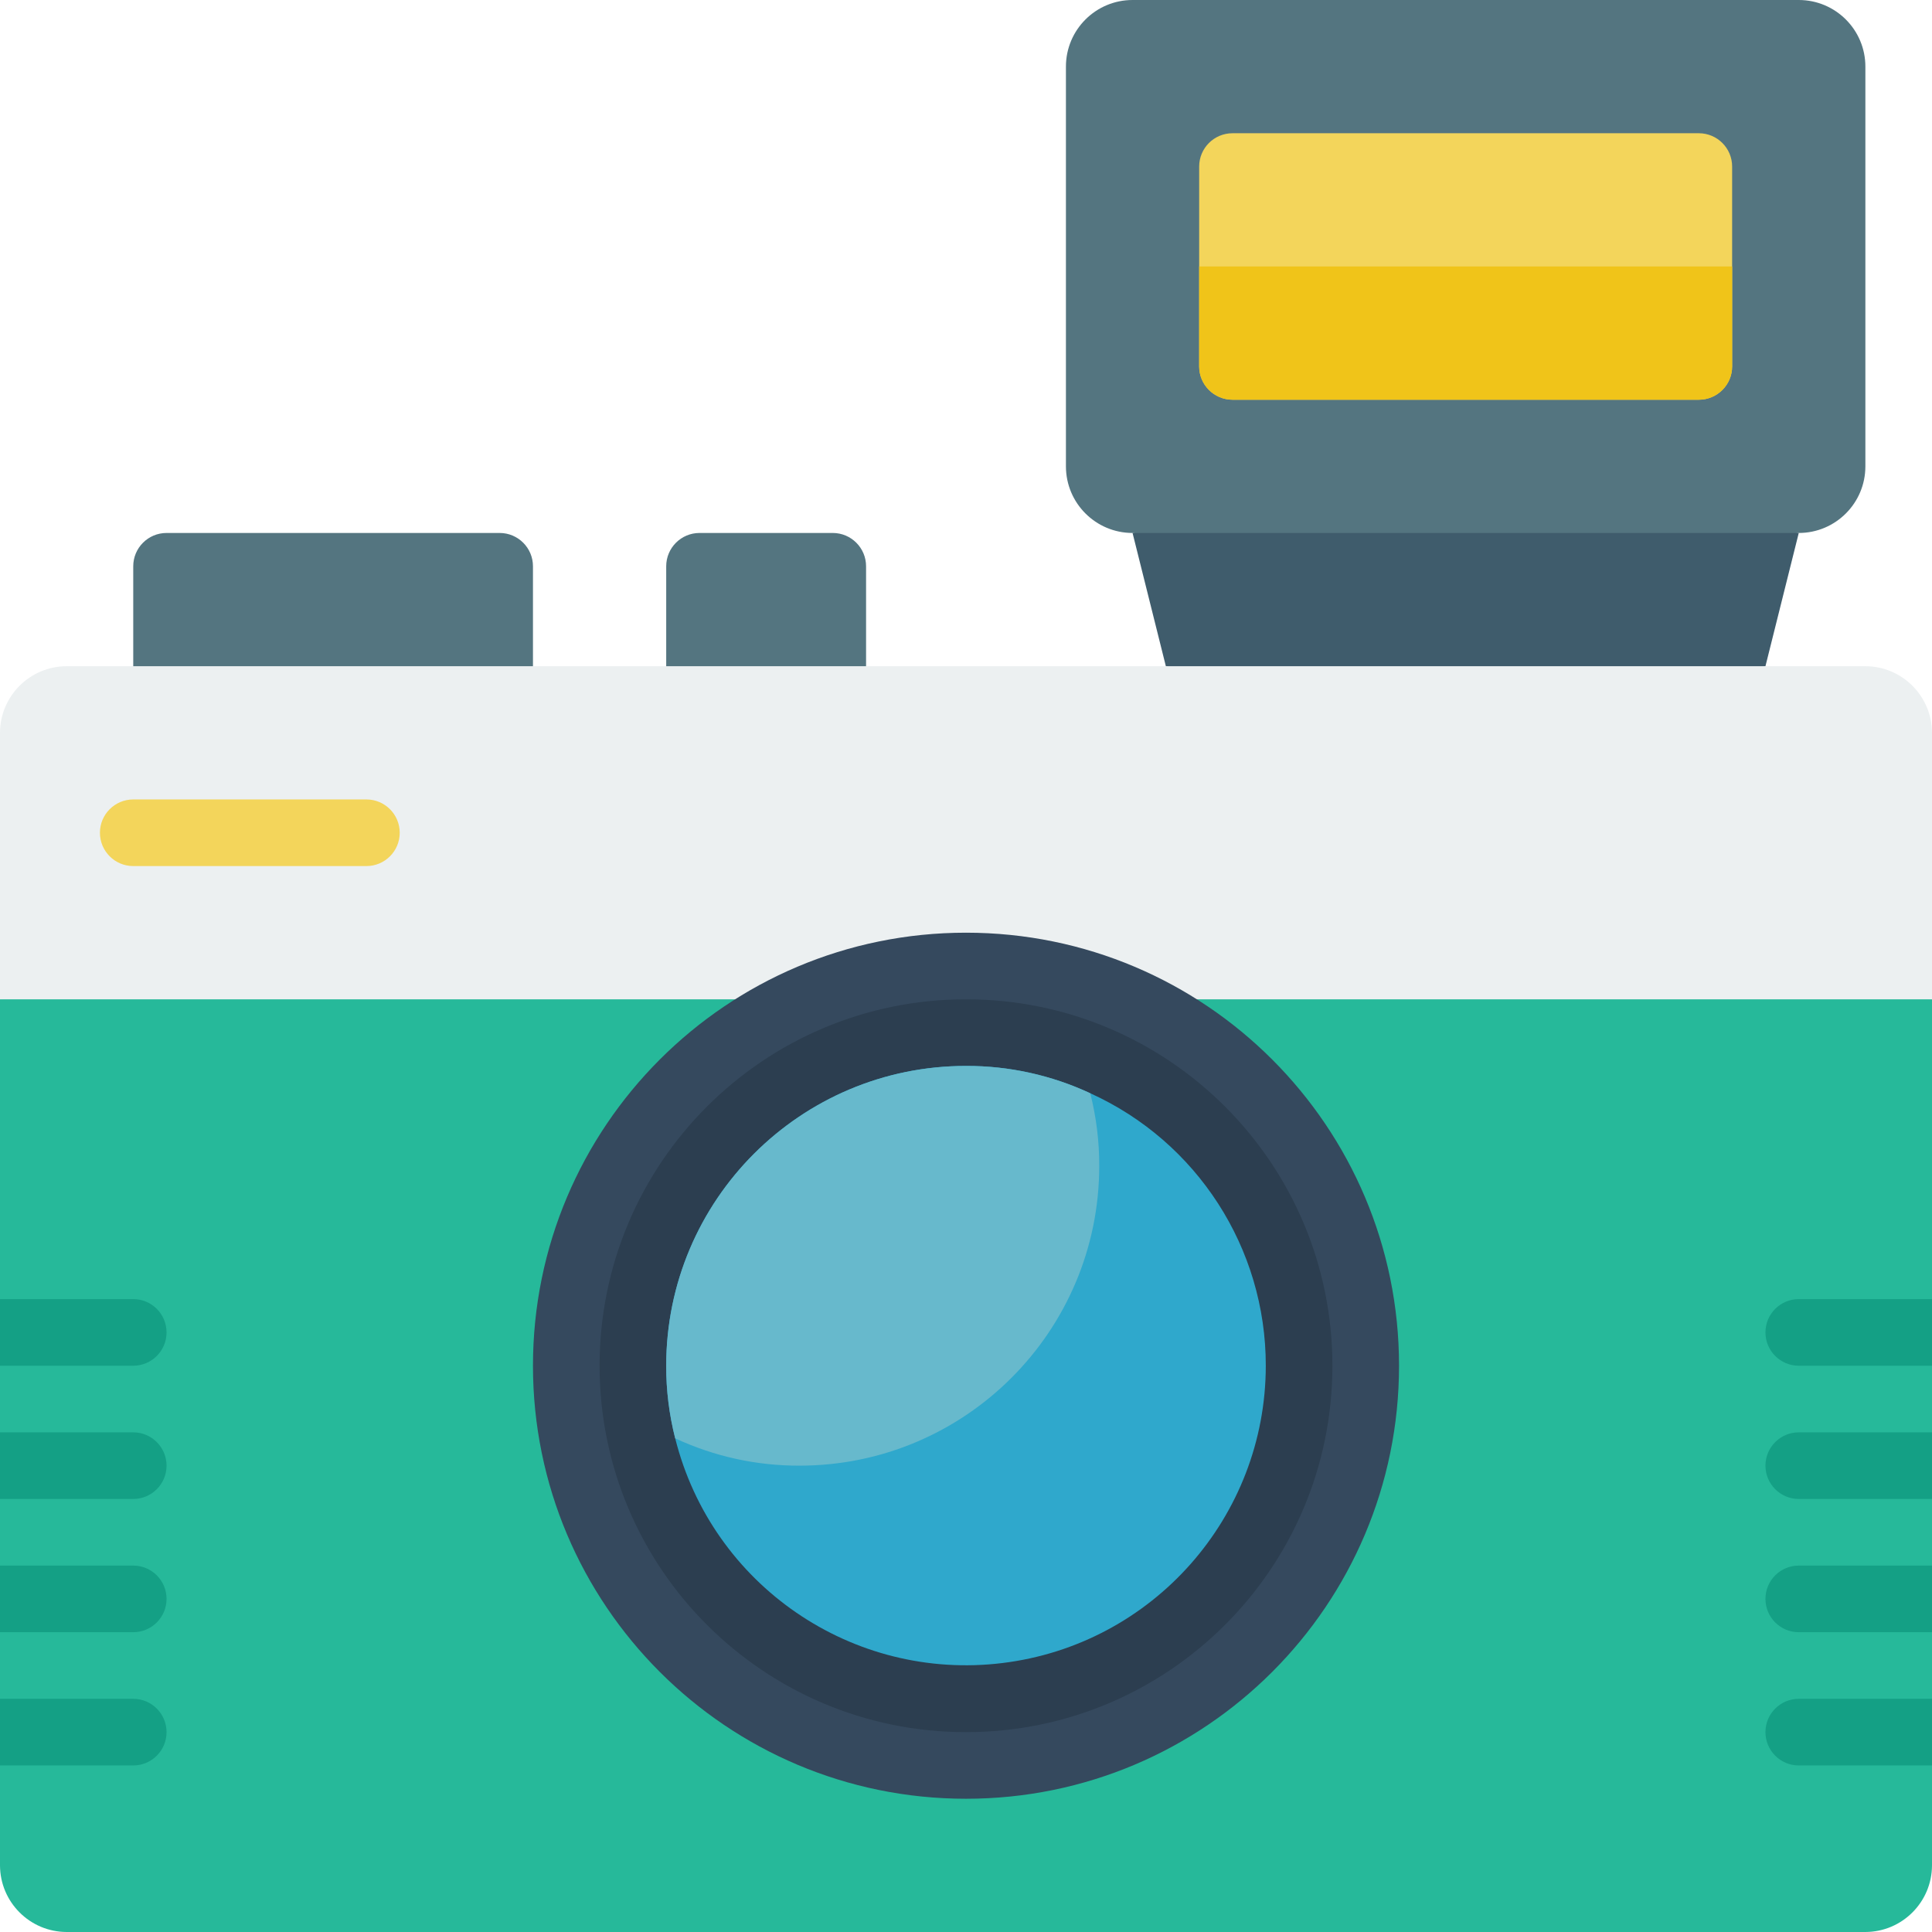
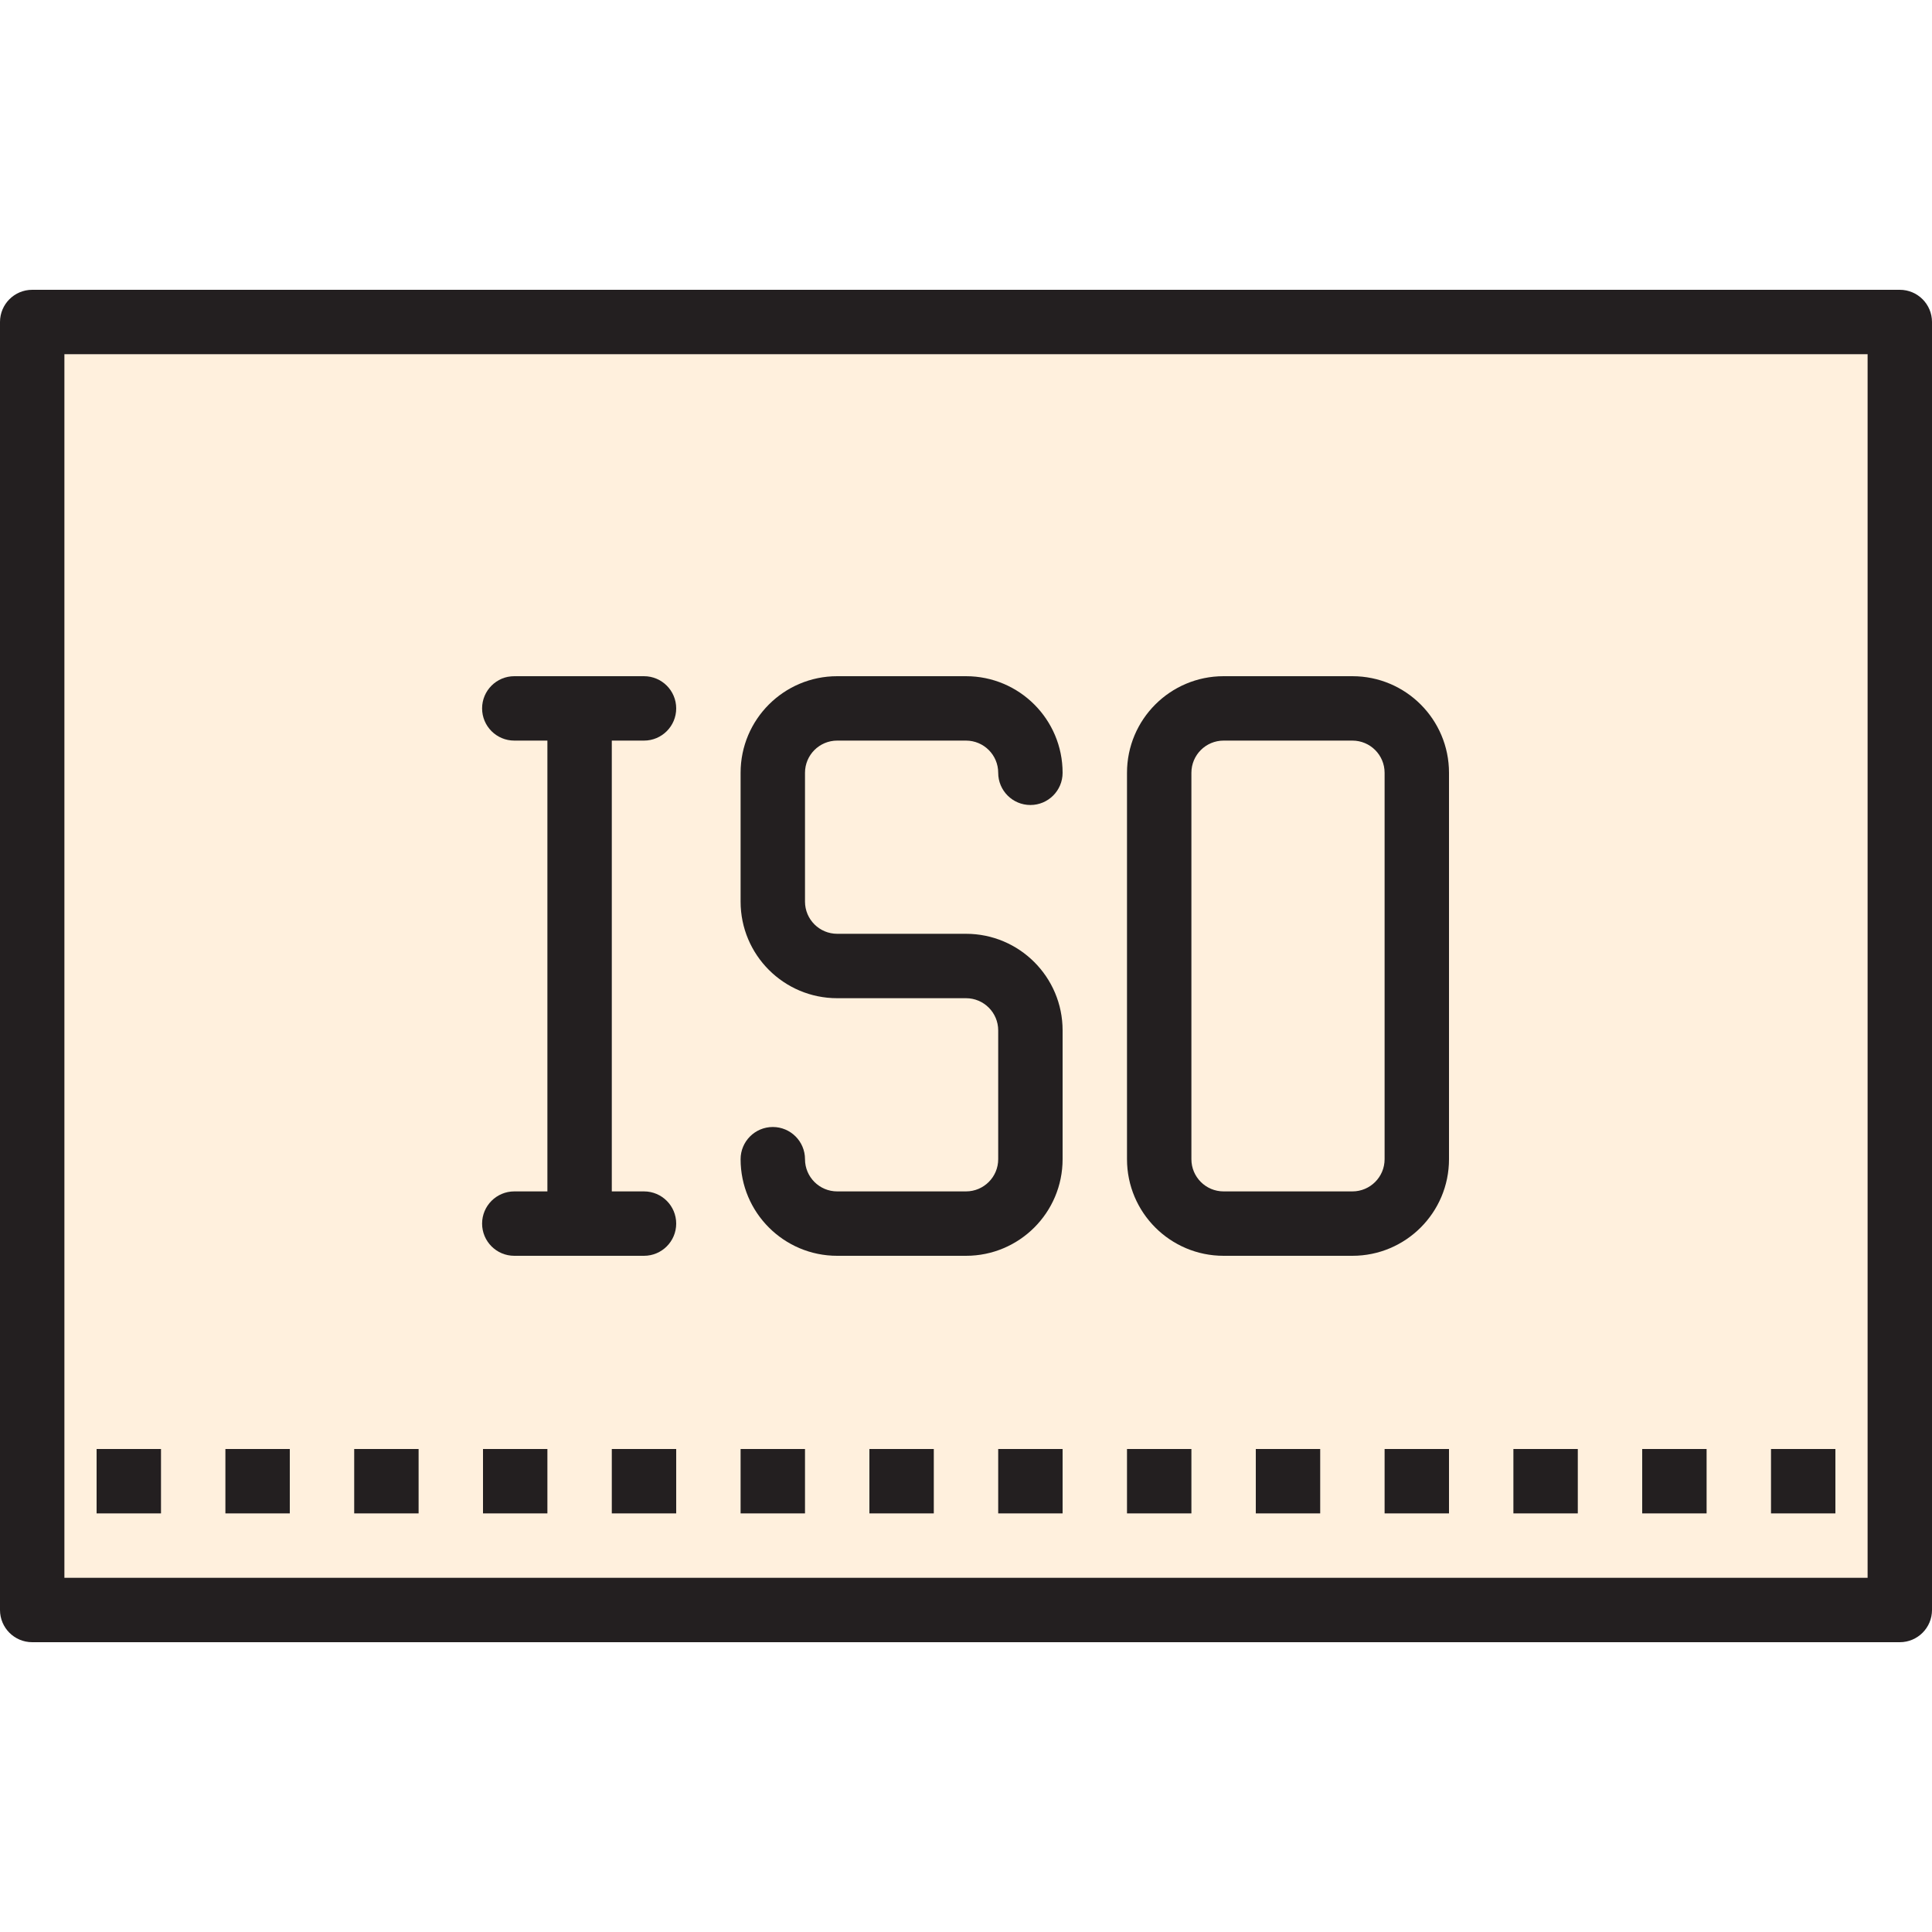
- <svg xmlns="http://www.w3.org/2000/svg" height="512" viewBox="0 0 58 58" width="512">
-   <g id="Page-1" fill="none" fill-rule="evenodd">
-     <g id="004---Camera" fill-rule="nonzero">
-       <path id="Shape" d="m5 16h10c.552 0 1 .448 1 1v4h-12v-4c0-.552.448-1 1-1z" fill="#547580" />
-       <path id="Shape" d="m21 16h4c.552 0 1 .448 1 1v4h-6v-4c0-.552.448-1 1-1z" fill="#547580" />
-       <path id="Shape" d="m53 20-9 2-9-2-1-4 10-2 10 2z" fill="#3f5c6c" />
-       <path id="Shape" d="m58 22v8l-30 5-28-5v-8c.003-1.103.897-1.997 2-2h54c1.103.003 1.997.897 2 2z" fill="#ecf0f1" />
-       <path id="Shape" d="m58 30v26c-.003 1.103-.897 1.997-2 2h-54c-1.103-.003-1.997-.897-2-2v-26z" fill="#26b99a" />
-       <rect id="Rectangle-path" fill="#547580" height="16" rx="2" width="24" x="32" />
-       <rect id="Rectangle-path" fill="#f3d55b" height="8" rx="1" width="16" x="36" y="4" />
-       <path id="Shape" d="m52 8v3c0 .552-.448 1-1 1h-14c-.552 0-1-.448-1-1v-3z" fill="#f0c419" />
-       <circle id="Oval" cx="29" cy="41" fill="#35495e" r="13" />
-       <circle id="Oval" cx="29" cy="41" fill="#2c3e50" r="11" />
-       <path id="Shape" d="m38 41c-.004 4.543-3.393 8.37-7.902 8.925-4.509.554-8.724-2.338-9.828-6.745-.181-.712-.272-1.445-.27-2.18 0-4.971 4.029-9 9-9 1.288-.004 2.562.276 3.73.82 3.211 1.455 5.273 4.655 5.27 8.18z" fill="#2fa8cc" />
-       <path id="Shape" d="m33 35c0 4.971-4.029 9-9 9-1.288.004-2.562-.276-3.73-.82-.181-.712-.272-1.445-.27-2.18 0-4.971 4.029-9 9-9 1.288-.004 2.562.276 3.73.82.181.712.272 1.445.27 2.18z" fill="#67b9cc" />
-       <g fill="#14a085">
-         <path id="Shape" d="m5 52c0 .552-.448 1-1 1h-4v-2h4c.552 0 1 .448 1 1z" />
-         <path id="Shape" d="m5 48c0 .552-.448 1-1 1h-4v-2h4c.552 0 1 .448 1 1z" />
-         <path id="Shape" d="m5 44c0 .552-.448 1-1 1h-4v-2h4c.552 0 1 .448 1 1z" />
-         <path id="Shape" d="m5 40c0 .552-.448 1-1 1h-4v-2h4c.552 0 1 .448 1 1z" />
-         <path id="Shape" d="m58 51v2h-4c-.552 0-1-.448-1-1s.448-1 1-1z" />
-         <path id="Shape" d="m58 47v2h-4c-.552 0-1-.448-1-1s.448-1 1-1z" />
-         <path id="Shape" d="m58 43v2h-4c-.552 0-1-.448-1-1s.448-1 1-1z" />
-         <path id="Shape" d="m58 39v2h-4c-.552 0-1-.448-1-1s.448-1 1-1z" />
-       </g>
-       <path id="Shape" d="m11 26h-7c-.552 0-1-.448-1-1s.448-1 1-1h7c.552 0 1 .448 1 1s-.448 1-1 1z" fill="#f3d55b" />
-     </g>
+ <svg xmlns="http://www.w3.org/2000/svg" version="1.1" id="Capa_1" x="0px" y="0px" viewBox="0 0 480 480" style="enable-background:new 0 0 480 480;" xml:space="preserve">
+   <g>
+     <path style="fill:#FFF0DD;" d="M8,400h464V80H8V400z M288,192c0-8.837,7.163-16,16-16h32c8.837,0,16,7.163,16,16v96   c0,8.837-7.163,16-16,16h-32c-8.837,0-16-7.163-16-16V192z M240,240h-32c-8.837,0-16-7.163-16-16v-32c0-8.837,7.163-16,16-16h32   c8.837,0,16,7.163,16,16c0-8.837-7.163-16-16-16h-32c-8.837,0-16,7.163-16,16v32c0,8.837,7.163,16,16,16H240   c8.837,0,16,7.163,16,16v32c0,8.837-7.163,16-16,16h-32c-8.837,0-16-7.163-16-16c0,8.837,7.163,16,16,16h32c8.837,0,16-7.163,16-16   v-32C256,247.163,248.837,240,240,240z M127.776,176H144v128V176H127.776z" />
+     <path style="fill:#FFF0DD;" d="M304,176h32c8.837,0,16,7.163,16,16v96c0,8.837-7.163,16-16,16h-32c-8.837,0-16-7.163-16-16v-96   C288,183.163,295.163,176,304,176z" />
  </g>
+   <g>
+     <path style="fill:#231F20;" d="M472,408H8c-4.418,0-8-3.582-8-8V80c0-4.418,3.582-8,8-8h464c4.418,0,8,3.582,8,8v320   C480,404.418,476.418,408,472,408z M16,392h448V88H16V392z" />
+     <path style="fill:#231F20;" d="M56,360h16v16H56V360z" />
+     <path style="fill:#231F20;" d="M24,360h16v16H24V360z" />
+     <path style="fill:#231F20;" d="M88,360h16v16H88V360z" />
+     <path style="fill:#231F20;" d="M120,360h16v16h-16V360z" />
+     <path style="fill:#231F20;" d="M152,360h16v16h-16V360z" />
+     <path style="fill:#231F20;" d="M184,360h16v16h-16V360z" />
+     <path style="fill:#231F20;" d="M216,360h16v16h-16V360z" />
+     <path style="fill:#231F20;" d="M248,360h16v16h-16V360z" />
+     <path style="fill:#231F20;" d="M280,360h16v16h-16V360z" />
+     <path style="fill:#231F20;" d="M312,360h16v16h-16V360z" />
+     <path style="fill:#231F20;" d="M344,360h16v16h-16V360z" />
+     <path style="fill:#231F20;" d="M376,360h16v16h-16V360z" />
+     <path style="fill:#231F20;" d="M408,360h16v16h-16V360z" />
+     <path style="fill:#231F20;" d="M440,360h16v16h-16V360z" />
+     <path style="fill:#231F20;" d="M160,184c4.418,0,8-3.582,8-8s-3.582-8-8-8h-32.224c-4.418,0-8,3.582-8,8s3.582,8,8,8H136v112   h-8.224c-4.418,0-8,3.582-8,8s3.582,8,8,8H160c4.418,0,8-3.582,8-8s-3.582-8-8-8h-8V184H160z" />
+     <path style="fill:#231F20;" d="M208,184h32c4.418,0,8,3.582,8,8s3.582,8,8,8s8-3.582,8-8c0-13.255-10.745-24-24-24h-32   c-13.255,0-24,10.745-24,24v32c0,13.255,10.745,24,24,24h32c4.418,0,8,3.582,8,8v32c0,4.418-3.582,8-8,8h-32c-4.418,0-8-3.582-8-8   s-3.582-8-8-8s-8,3.582-8,8c0,13.255,10.745,24,24,24h32c13.255,0,24-10.745,24-24v-32c0-13.255-10.745-24-24-24h-32   c-4.418,0-8-3.582-8-8v-32C200,187.582,203.582,184,208,184z" />
+     <path style="fill:#231F20;" d="M336,168h-32c-13.255,0-24,10.745-24,24v96c0,13.255,10.745,24,24,24h32c13.255,0,24-10.745,24-24   v-96C360,178.745,349.255,168,336,168z M344,288c0,4.418-3.582,8-8,8h-32c-4.418,0-8-3.582-8-8v-96c0-4.418,3.582-8,8-8h32   c4.418,0,8,3.582,8,8V288z" />
+   </g>
+   <g>
+ </g>
+   <g>
+ </g>
+   <g>
+ </g>
+   <g>
+ </g>
+   <g>
+ </g>
+   <g>
+ </g>
+   <g>
+ </g>
+   <g>
+ </g>
+   <g>
+ </g>
+   <g>
+ </g>
+   <g>
+ </g>
+   <g>
+ </g>
+   <g>
+ </g>
+   <g>
+ </g>
+   <g>
+ </g>
</svg>
